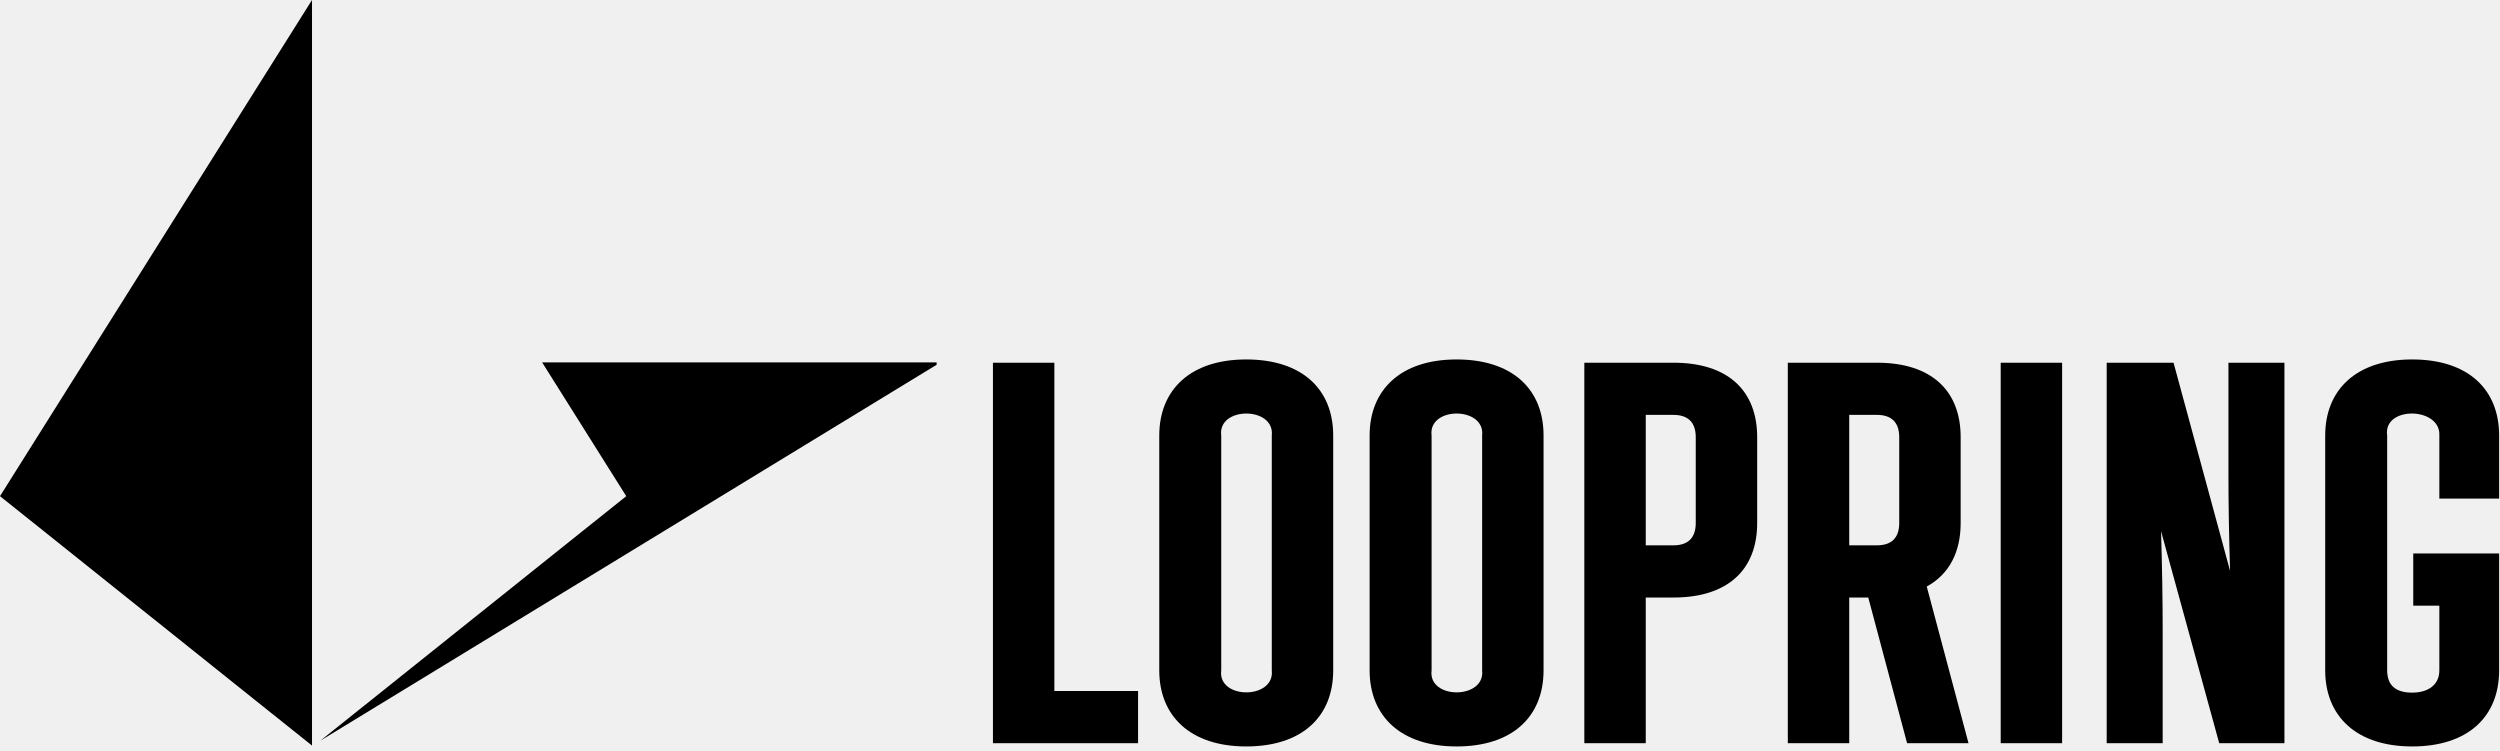
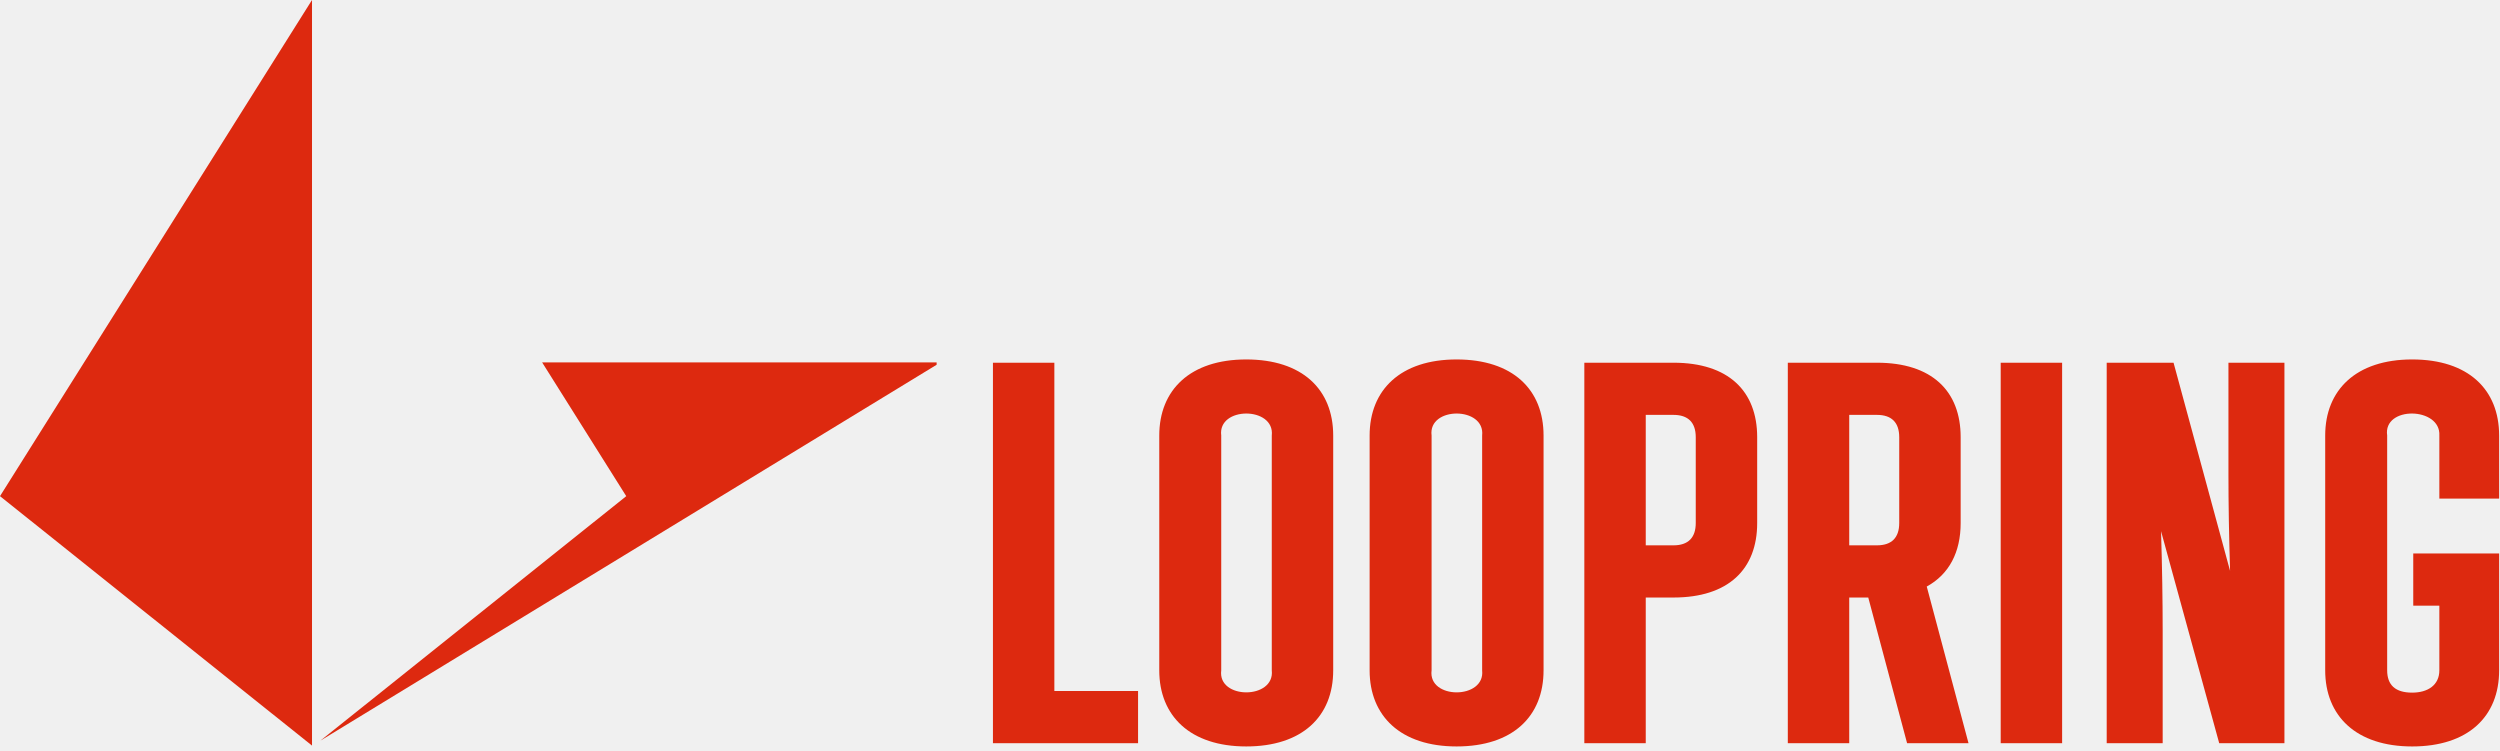
<svg xmlns="http://www.w3.org/2000/svg" xmlns:xlink="http://www.w3.org/1999/xlink" width="423px" height="127px" viewBox="0 0 423 127" version="1.1">
  <defs>
    <path d="M168.005,62.37 L168.005,126.746 L192.561,126.746 L192.561,117.918 L178.397,117.918 L178.397,62.37 L168.005,62.37 Z M422.853,85.362 L422.853,74.695 C422.853,66.877 417.611,61.818 408.138,61.818 C398.666,61.818 393.424,66.968 393.424,74.695 L393.424,114.423 C393.424,122.148 398.666,127.3 408.138,127.3 C417.611,127.3 422.853,122.241 422.853,114.423 L422.853,94.651 L408.322,94.651 L408.322,103.479 L412.737,103.479 L412.737,114.423 C412.737,116.907 410.806,118.194 408.138,118.194 C405.287,118.194 403.909,116.907 403.909,114.423 L403.909,74.695 C403.172,69.636 413.012,69.82 412.737,74.695 L412.737,85.362 L422.853,85.362 Z M377.053,81.315 C377.053,86.282 377.146,91.707 377.328,97.592 L367.764,62.37 L356.453,62.37 L356.453,126.747 L365.925,126.747 L365.925,107.802 C365.925,102.56 365.833,96.949 365.65,90.879 L375.49,126.747 L386.527,126.747 L386.527,62.37 L377.053,62.37 L377.053,81.315 Z M338.519,126.747 L348.911,126.747 L348.911,62.371 L338.519,62.371 L338.519,126.747 Z M321.349,89.5 C321.349,91.984 320.062,93.271 317.579,93.271 L312.889,93.271 L312.889,71.199 L317.579,71.199 C320.062,71.199 321.349,72.487 321.349,74.97 L321.349,89.5 Z M331.743,89.5 L331.743,74.97 C331.743,67.152 326.869,62.371 317.579,62.371 L302.497,62.371 L302.497,126.747 L312.889,126.747 L312.889,102.101 L316.11,102.101 L322.679,126.747 L333.072,126.747 L326.006,100.243 C329.788,98.168 331.743,94.443 331.743,89.5 Z M286.921,89.5 C286.921,91.984 285.634,93.271 283.151,93.271 L278.461,93.271 L278.461,71.199 L283.151,71.199 C285.634,71.199 286.921,72.487 286.921,74.97 L286.921,89.5 Z M283.151,62.371 L268.069,62.371 L268.069,126.747 L278.461,126.747 L278.461,102.101 L283.151,102.101 C292.441,102.101 297.315,97.317 297.315,89.5 L297.315,74.97 C297.315,67.152 292.441,62.371 283.151,62.371 Z M250.778,114.422 C251.329,119.391 241.58,119.391 242.225,114.422 L242.225,74.695 C241.58,69.728 251.329,69.728 250.778,74.695 L250.778,114.422 Z M246.454,61.819 C236.982,61.819 231.74,66.968 231.74,74.695 L231.74,114.422 C231.74,122.148 236.982,127.299 246.454,127.299 C255.927,127.299 261.17,122.24 261.17,114.422 L261.17,74.695 C261.17,66.876 255.927,61.819 246.454,61.819 Z M215.185,114.422 C215.736,119.391 205.988,119.391 206.633,114.422 L206.633,74.695 C205.988,69.728 215.736,69.728 215.185,74.695 L215.185,114.422 Z M210.862,61.819 C201.39,61.819 196.148,66.968 196.148,74.695 L196.148,114.422 C196.148,122.148 201.39,127.299 210.862,127.299 C220.334,127.299 225.578,122.24 225.578,114.422 L225.578,74.695 C225.578,66.876 220.334,61.819 210.862,61.819 Z" id="path-1" />
  </defs>
  <g id="Page-1" stroke="none" stroke-width="1" fill="none" fill-rule="evenodd">
    <g id="logo-blue" transform="translate(0, -1)">
      <mask id="mask-2" fill="white">
        <use xlink:href="#path-1" />
      </mask>
-       <use id="Fill-17" fill="#000000" xlink:href="#path-1" />
-       <path d="M91.725,62.313 L158.479,62.313 L158.479,62.716 L54.218,126.314 L105.96,84.95 L91.725,62.313 Z M52.792,0.999 L52.792,127.153 L0,84.949 L52.792,0.999 Z" id="Path" fill="#000000" />
+       <use id="Fill-17" fill="#dd290f" xlink:href="#path-1" />
+       <path d="M91.725,62.313 L158.479,62.313 L158.479,62.716 L54.218,126.314 L105.96,84.95 L91.725,62.313 Z M52.792,0.999 L52.792,127.153 L0,84.949 L52.792,0.999 Z" id="Path" fill="#dd290f" />
    </g>
  </g>
</svg>
